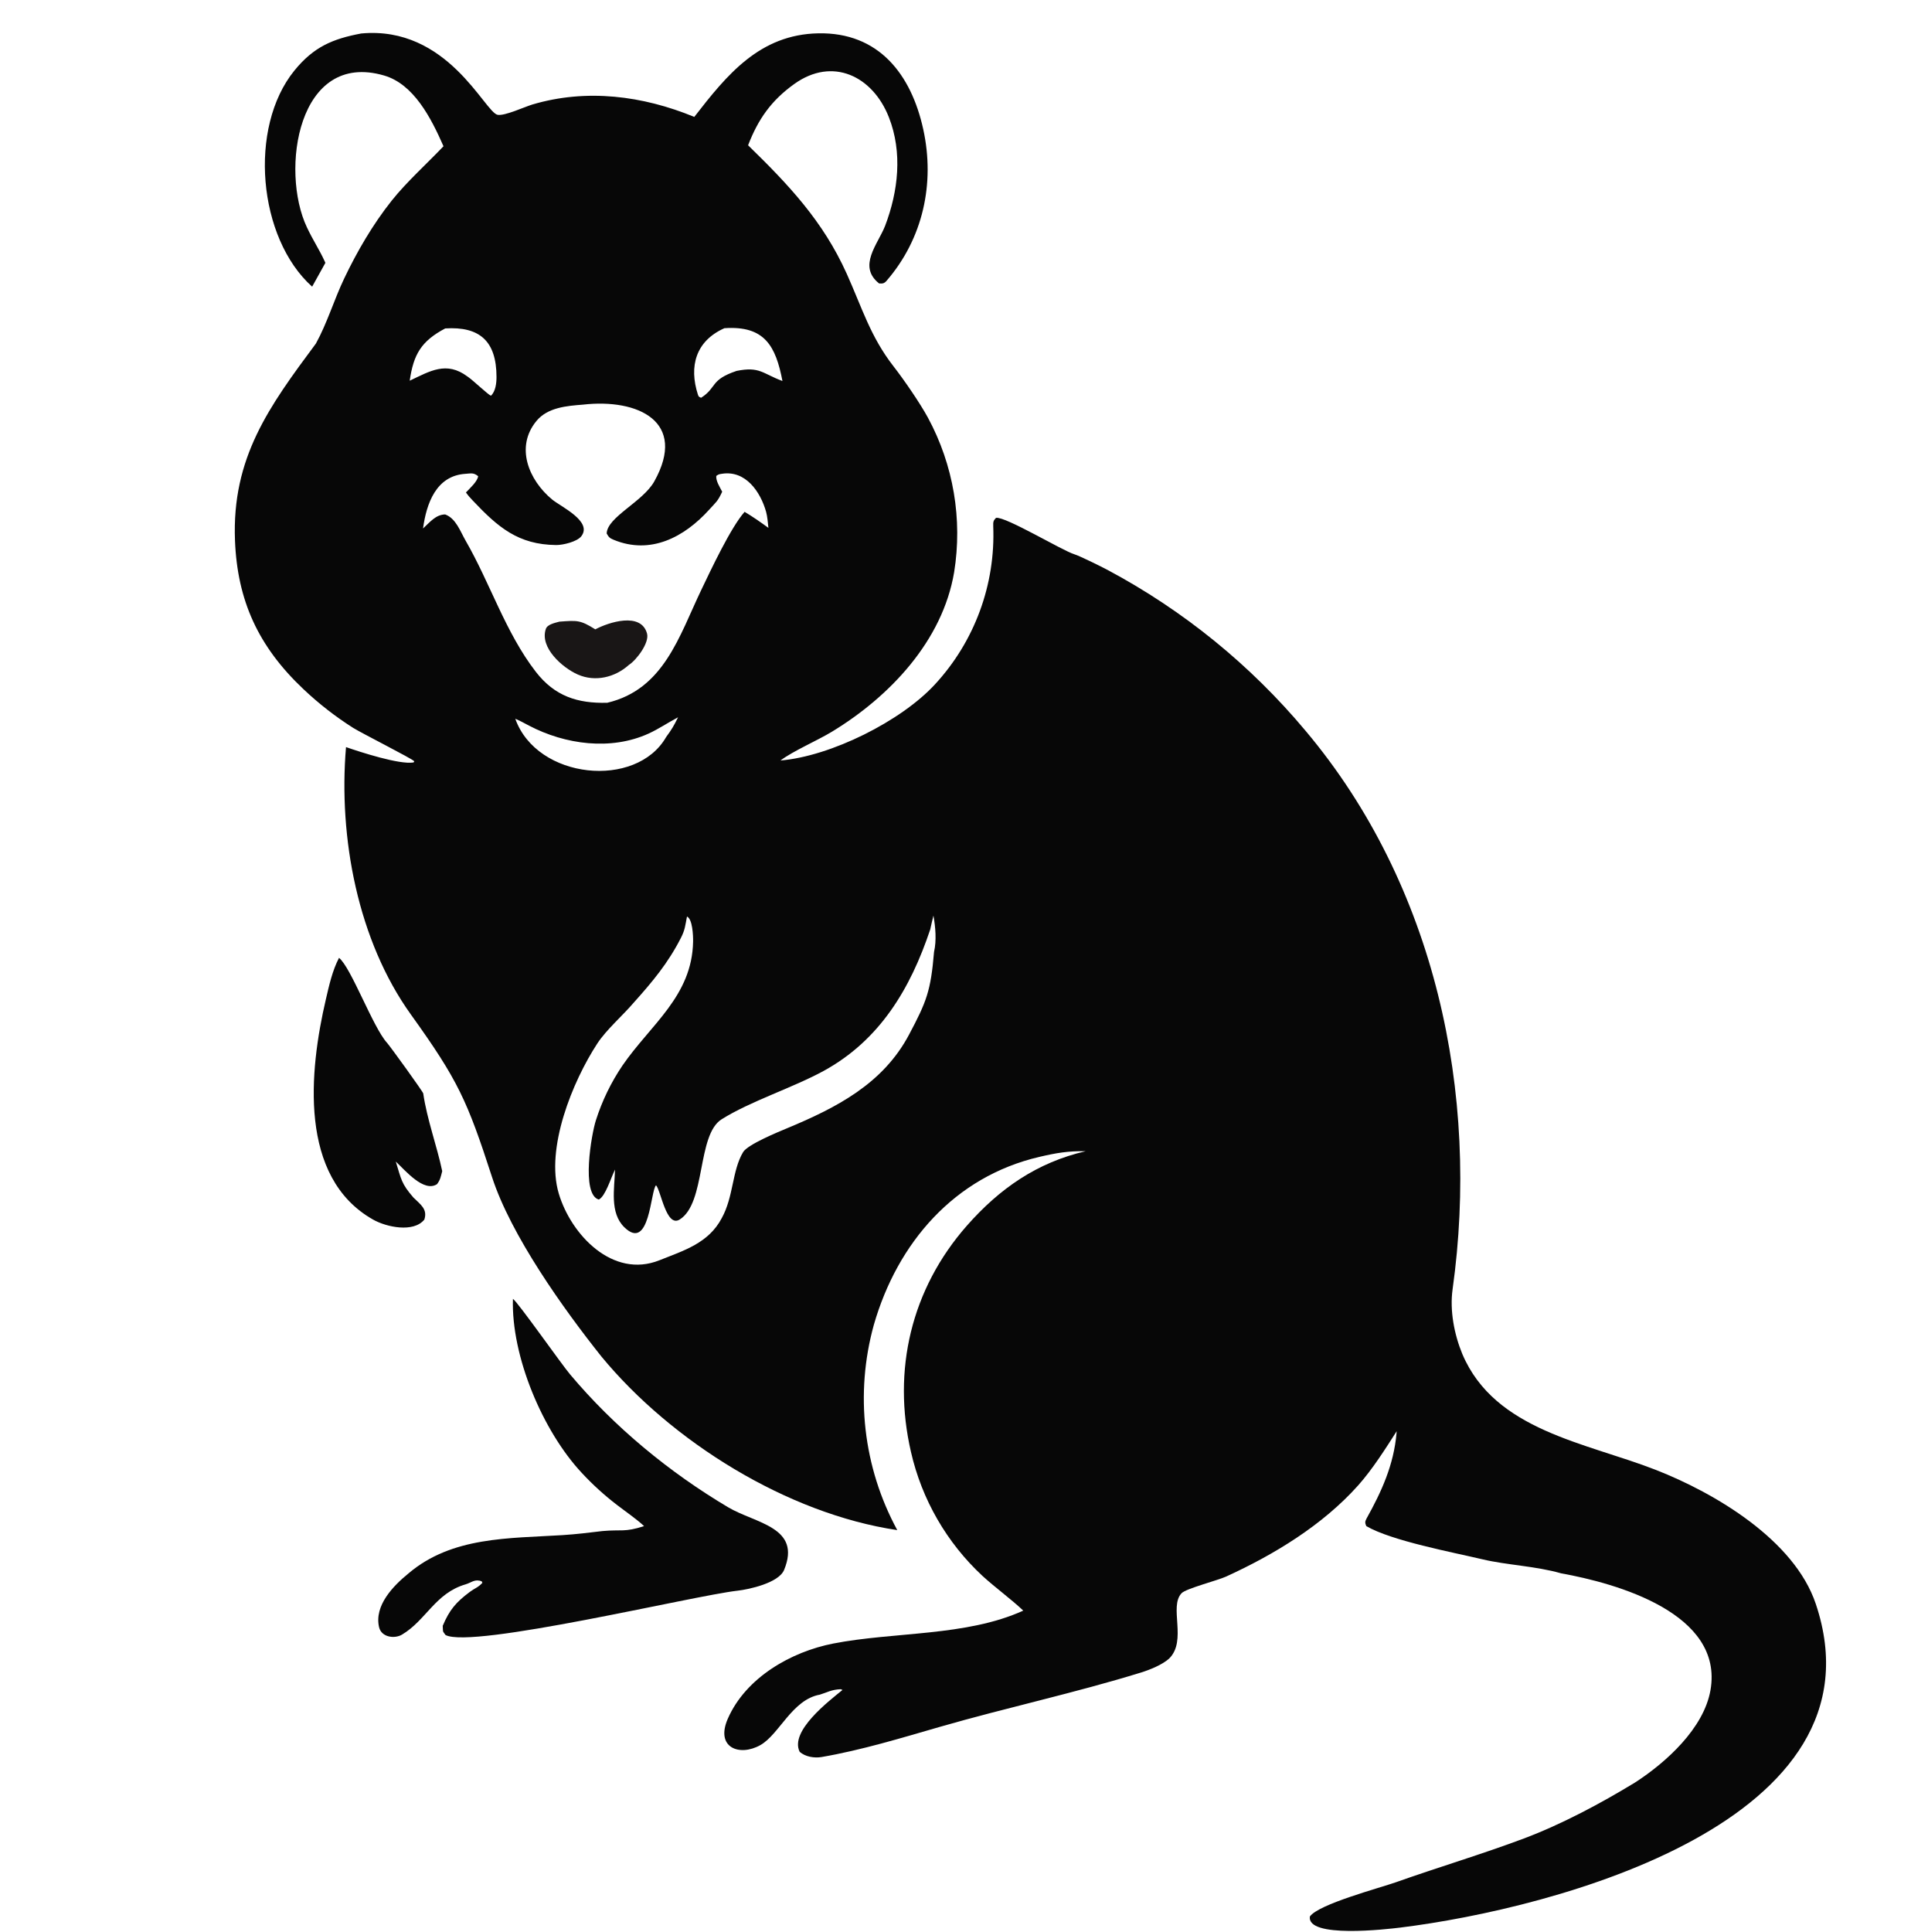
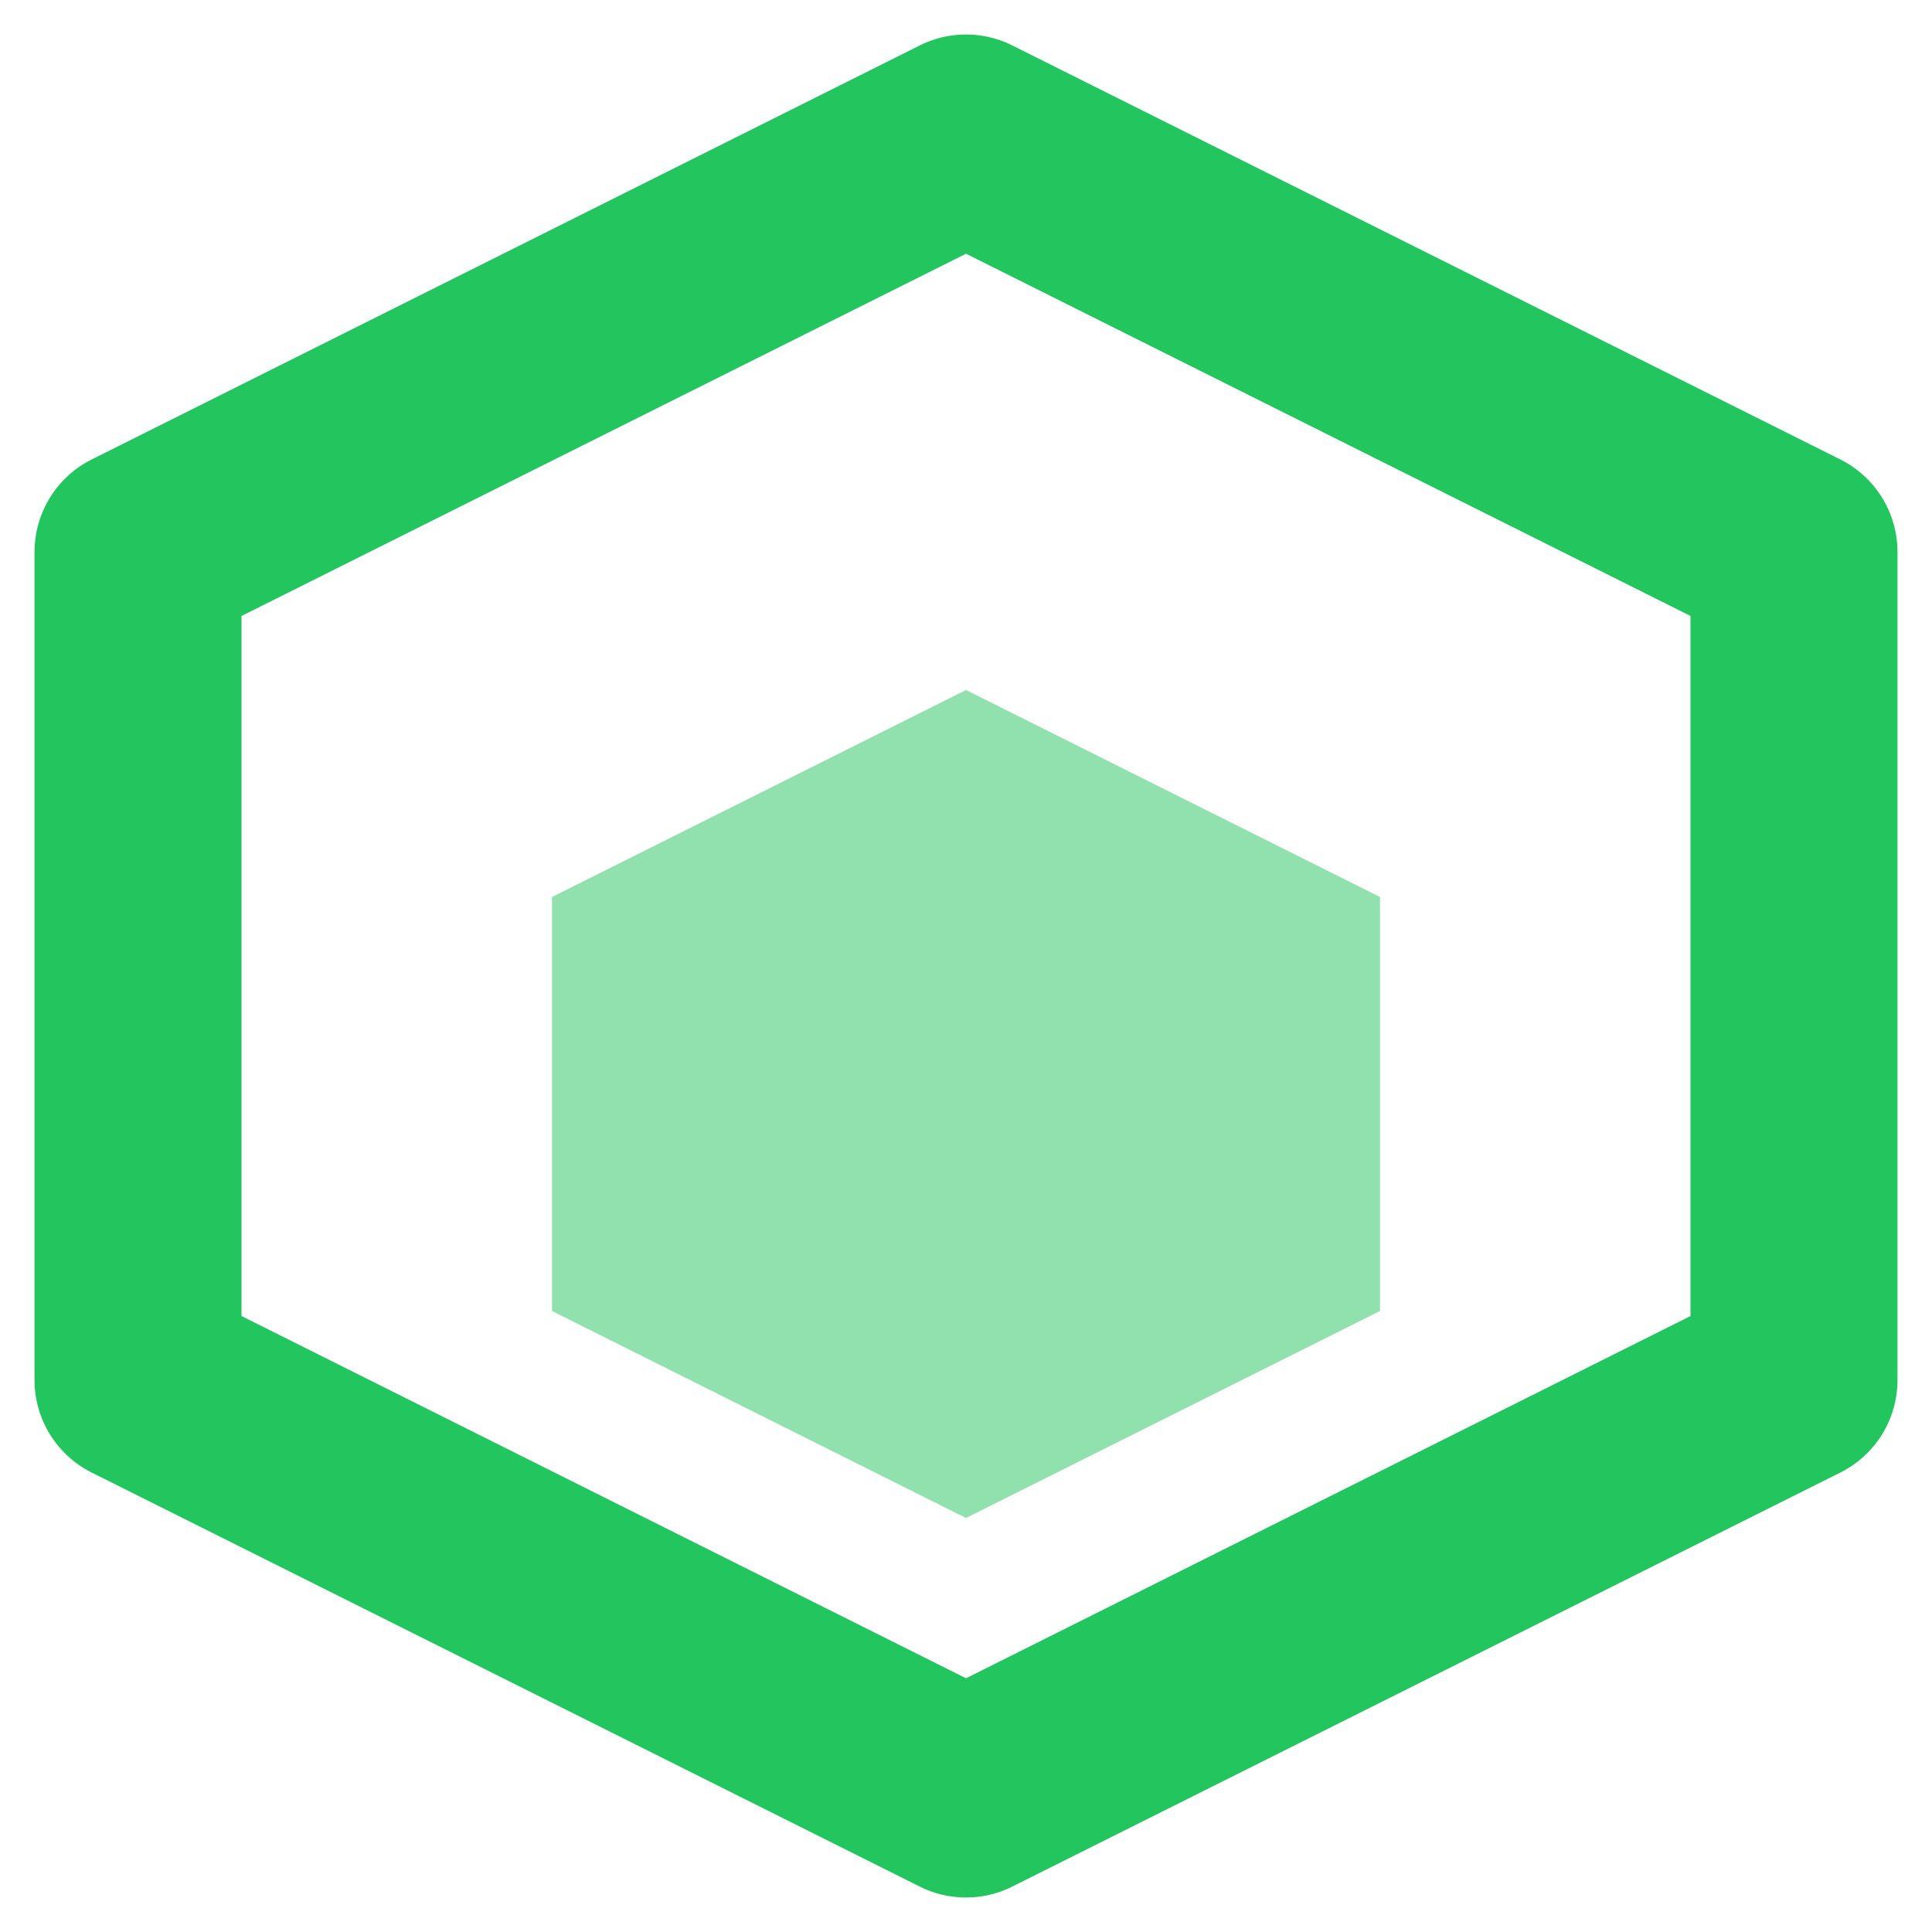
- <svg xmlns="http://www.w3.org/2000/svg" width="936" height="938" viewBox="0 0 936 938" fill="none">
-   <path d="M175.36 16.259C217.411 12.319 235.38 54.6 241.625 55.747C245.053 56.377 254.888 51.809 258.503 50.737C284.788 42.933 312.093 46.461 337.107 56.759C353.002 36.245 368.881 16.745 397.294 16.181C426.67 15.598 442.425 36.079 448.279 62.783C454.023 88.989 448.195 115.784 430.507 136.286C429.257 137.734 428.48 137.712 426.834 137.611C416.269 129.231 426.301 118.487 429.737 109.694C436.166 92.852 438.285 73.999 431.597 56.949C423.725 36.884 404.213 27.462 385.656 40.774C374.468 48.8 368.155 57.79 363.227 70.533C382.981 89.787 399.613 107.349 411.109 132.872C418.56 149.417 422.618 163.443 433.831 177.842C438.921 184.379 446.656 195.624 450.552 202.787C462.951 225.721 467.421 252.111 463.267 277.849C457.647 311.166 432.007 338.193 403.992 355.218C396.714 359.64 385.232 364.518 378.946 369.225C403.335 367.193 437.583 350.117 454.012 332.214C473.222 311.39 483.382 283.793 482.26 255.484C482.184 253.258 482.336 252.755 483.613 251.411C488.342 250.729 515.655 267.267 521.646 269.103C524.261 269.904 534.872 275.155 537.864 276.759C574.6 296.371 607.214 322.877 633.92 354.828C696.938 429.689 718.569 531.12 705.29 625.98C703.851 636.251 706.088 647.908 710.046 657.446C725.871 694.645 770.075 700.378 803.989 713.65C832.691 724.878 871.202 747.636 881.632 778.68C917.155 884.392 754.25 926.664 679.965 935.846C673.513 936.638 634.283 941.216 636.018 930.45C640.293 924.44 669.899 916.637 677.88 913.807C698.225 906.59 719.736 900.178 739.929 892.592C758.195 885.731 777.305 875.539 793.929 865.387C808.983 855.663 827.255 839.112 830.501 820.635C837.065 783.232 784.826 768.693 757.938 763.851C745.569 760.308 731.709 759.893 719.782 757.056C705.428 753.652 675.671 748.098 663.401 740.941C662.781 739.535 662.655 738.803 663.493 737.299C670.842 724.119 676.739 711.19 678.072 695.799L678.144 694.869C672.676 703.425 666.33 713.452 659.416 721.197C642.199 740.466 618.665 754.78 595.309 765.441C591.165 767.334 575.905 771.239 573.732 773.489C567.428 780.013 576.522 796.537 567.652 805.258C564.411 808.207 558.323 810.687 554.12 811.987C521.919 821.941 488.839 829.039 456.422 838.38C437.409 843.862 418.38 849.693 398.944 853.045C395.43 853.651 390.961 852.952 388.266 850.498C383.333 840.478 402.391 825.945 409.07 820.483L408.212 820.121C403.608 820.312 401.734 821.658 398.053 822.766C384.632 825.167 378.358 842.074 369.207 847.246C359.113 852.952 347.221 848.552 353.373 834.468C362.161 814.355 384.27 801.914 404.529 797.956C434.115 792.177 469.182 794.558 496.84 781.965C491.263 776.642 483.189 770.758 477.008 765.098C459.663 748.969 447.572 727.998 442.306 704.903C433.146 665.277 442.366 625.835 469.523 595.002C485.319 577.066 503.577 564.354 527.179 558.912C518.554 558.78 512.91 559.75 504.632 561.682C463.439 571.307 435.766 603.314 424.285 643.217C415.016 676.656 419.094 712.39 435.66 742.88C382.183 734.898 326.088 699.936 292.012 658.607C273.524 635.394 248.068 599.745 238.89 571.439C226.818 534.22 222.388 524.424 199.502 492.549C173.784 456.729 164.262 406.739 168.005 362.723C174.713 365.055 193.958 371.34 200.818 370.179L201.149 369.594C200 368.28 175.867 356.116 171.53 353.426C162.877 347.943 154.773 341.635 147.333 334.592C125.297 313.799 115.244 291.458 114.097 262.456C112.504 222.161 130.7 197.329 153.384 166.797C158.856 156.858 162.195 145.558 167.059 135.334C173.337 122.137 181.024 108.936 190.148 97.457C197.391 88.344 207.173 79.589 215.336 71.004C209.279 57.193 200.873 40.869 186.551 36.677C144.55 24.387 135.973 82.742 148.996 110.32C152.13 116.958 155.107 121.257 157.662 126.884L157.989 127.613L151.558 139.176C125.197 115.588 120.479 61.888 142.938 34.261C152.277 22.772 161.473 18.876 175.36 16.259ZM294.847 341.202C322.352 334.703 329.749 308.824 340.534 286.339C345.149 276.718 354.793 256.116 361.54 248.496C365.873 251.112 369.044 253.344 373.1 256.286C372.843 253.863 372.588 250.69 371.967 248.481C369.252 238.81 362.05 228.229 350.571 230.017C349.211 230.229 348.976 230.217 347.785 231.05C347.514 233.415 349.44 236.386 350.656 238.735C348.405 243.538 347.832 243.589 344.329 247.461C332.242 260.829 315.831 269.484 297.938 262.067C295.971 261.252 295.585 260.801 294.567 259.014C294.822 251.005 312.129 243.67 317.69 233.713C333.921 204.652 309.72 193.41 283.058 196.451C275.249 197.065 265.935 197.785 260.496 204.353C250.03 216.991 256.718 233.065 268.014 242.459C272.277 246.004 287.832 253.088 282.249 260.359C280.221 262.999 273.335 264.661 270.039 264.622C251.593 264.431 241.805 255.977 229.604 243.082C228.187 241.584 227.431 240.776 226.23 239.095C228.284 236.907 231.776 233.821 232.166 231.197C229.884 229.369 228.761 229.86 225.933 230.048C211.738 230.992 207.042 244.496 205.404 256.578C208.827 253.422 211.623 249.845 216.134 249.761C221.401 251.695 223.444 257.929 226.091 262.518C238.006 283.173 245.47 307.145 260.113 326.107C269.335 338.049 280.491 341.579 294.847 341.202ZM453.232 444.532C452.651 446.735 452.168 449.024 451.668 451.247C442.075 479.956 427.208 505.017 399.881 519.958C384.969 528.105 364.206 534.695 350.349 543.443C338.289 551.062 342.844 584.098 330.001 592.093C323.479 596.15 320.89 577.923 318.536 575.469C315.852 577.857 315.53 607.971 303.131 595.833C295.946 588.808 298.344 577.086 298.628 567.831C296.504 572.099 293.99 580.747 290.749 582.396C281.998 579.916 287.251 550.316 289.313 543.977C292.317 534.511 296.672 525.526 302.244 517.3C315.885 497.444 336.062 483.617 336.525 457.125C336.573 454.368 336.29 446.227 333.557 444.98C332.726 449.301 332.622 451.419 330.63 455.318C324.342 467.64 316.819 476.618 307.677 486.823C302.456 492.945 294.374 499.977 290.064 506.561C277.952 525.071 264.772 557.533 271.302 579.467C277.275 599.534 297.561 620.901 320.16 611.877C331.952 607.166 344.05 603.585 350.434 591.414C356.236 580.938 355.4 568.424 360.801 559.367C363.026 555.64 377.904 549.544 382.226 547.75C406.181 537.769 428.681 526.225 441.35 502.378C449.894 486.295 451.924 481.137 453.516 462.158C454.801 456.578 454.205 450.1 453.232 444.532ZM351.731 159.343C337.847 165.541 334.4 177.783 338.88 191.642C339.227 192.714 339.505 192.724 340.415 193.117C348.261 188.086 344.62 184.451 357.665 180.074C368.88 177.818 370.151 181.339 379.912 184.979C376.654 168.071 371.334 157.998 351.731 159.343ZM329.228 348.248C324.385 350.797 319.848 353.907 314.933 356.15C296.572 364.526 274.403 361.473 256.922 352.327C254.911 351.276 252.237 349.793 250.188 348.961C260.698 378.463 308.94 383.184 323.437 357.836C326.234 354.014 327.111 352.51 329.228 348.248ZM216.163 159.455C204.545 165.627 200.78 171.993 198.934 184.833C208.776 180.185 216.74 175.18 226.947 182.78L227.642 183.278C229.993 184.977 237.097 191.676 238.358 192.132C240.627 190.049 241.076 186.034 241.073 183.003C241.055 165.546 232.811 158.4 216.163 159.455Z" fill="#070707" />
-   <path d="M289.044 305.555C295.511 302.113 311.256 296.972 314.158 307.58C315.401 312.12 308.956 320.539 305.335 322.83C298.596 328.894 289.028 331.217 280.541 327.486C273.14 324.232 261.866 314.403 265.044 305.304C265.812 303.104 269.558 302.389 271.587 301.82C280.282 301.181 281.708 300.961 289.044 305.555Z" fill="#191616" />
-   <path d="M453.231 444.532C454.204 450.1 454.801 456.578 453.516 462.159C453.146 458.933 453.811 458.478 452.619 454.909L452.675 455.727C451.533 454.078 451.878 453.589 451.668 451.248C452.168 449.025 452.651 446.736 453.231 444.532Z" fill="#FEFEFE" fill-opacity="0.012" />
-   <path d="M249.049 630.604C251.368 632.062 272.689 662.447 276.804 667.282C298.267 692.831 324.949 714.824 353.574 731.811C366.791 739.654 389.333 741.35 380.705 762.228C378.097 768.534 363.66 771.668 358.143 772.288C336.809 774.669 229.136 800.674 216.316 793.806C214.688 791.603 215.175 792.441 214.965 789.334C218.234 781.635 221.33 777.941 228.184 772.829C230.581 771.048 232.127 770.764 234.21 768.488L233.917 767.763C230.542 766.424 228.992 768.356 226.024 769.221C211.346 773.502 206.851 786.695 195.193 793.615C191.593 795.752 185.189 794.954 184.051 789.993C181.64 779.498 190.884 769.973 198.305 763.93C219.466 745.934 247.15 746.95 273.202 745.308C279.733 744.892 286.072 744.12 292.559 743.335C301.903 742.491 303.19 744.034 312.721 740.934C309.121 737.543 303.633 733.79 299.593 730.676C293.476 725.993 287.767 720.801 282.529 715.154C263.483 694.823 248.167 658.409 249.049 630.604Z" fill="#070707" />
-   <path d="M164.608 465.048C170.404 469.573 181.067 498.731 187.864 506.231C189.499 508.038 205.379 530.045 205.498 530.863C207.337 543.535 212.122 556.267 214.717 568.603C214.025 571.208 213.833 572.785 212.187 574.922C205.797 579.111 196.707 568.187 192.169 563.939C194.839 572.58 194.822 574.612 200.734 581.413C204.165 584.811 207.696 587.02 206.037 592.113C200.792 598.624 187.584 595.754 181.204 592.153C144.812 571.624 150.139 519.807 158.216 485.207C159.811 478.373 161.357 471.282 164.608 465.048Z" fill="#070707" />
+ <svg xmlns="http://www.w3.org/2000/svg" viewBox="0 0 14 14" fill="none">
+   <path d="M7 1L13 4V10L7 13L1 10V4L7 1Z" stroke="#22c55e" stroke-width="1.5" stroke-linejoin="round" />
+   <path d="M7 5L10 6.5V9.5L7 11L4 9.5V6.5L7 5Z" fill="#22c55e" fill-opacity="0.5" />
</svg>
